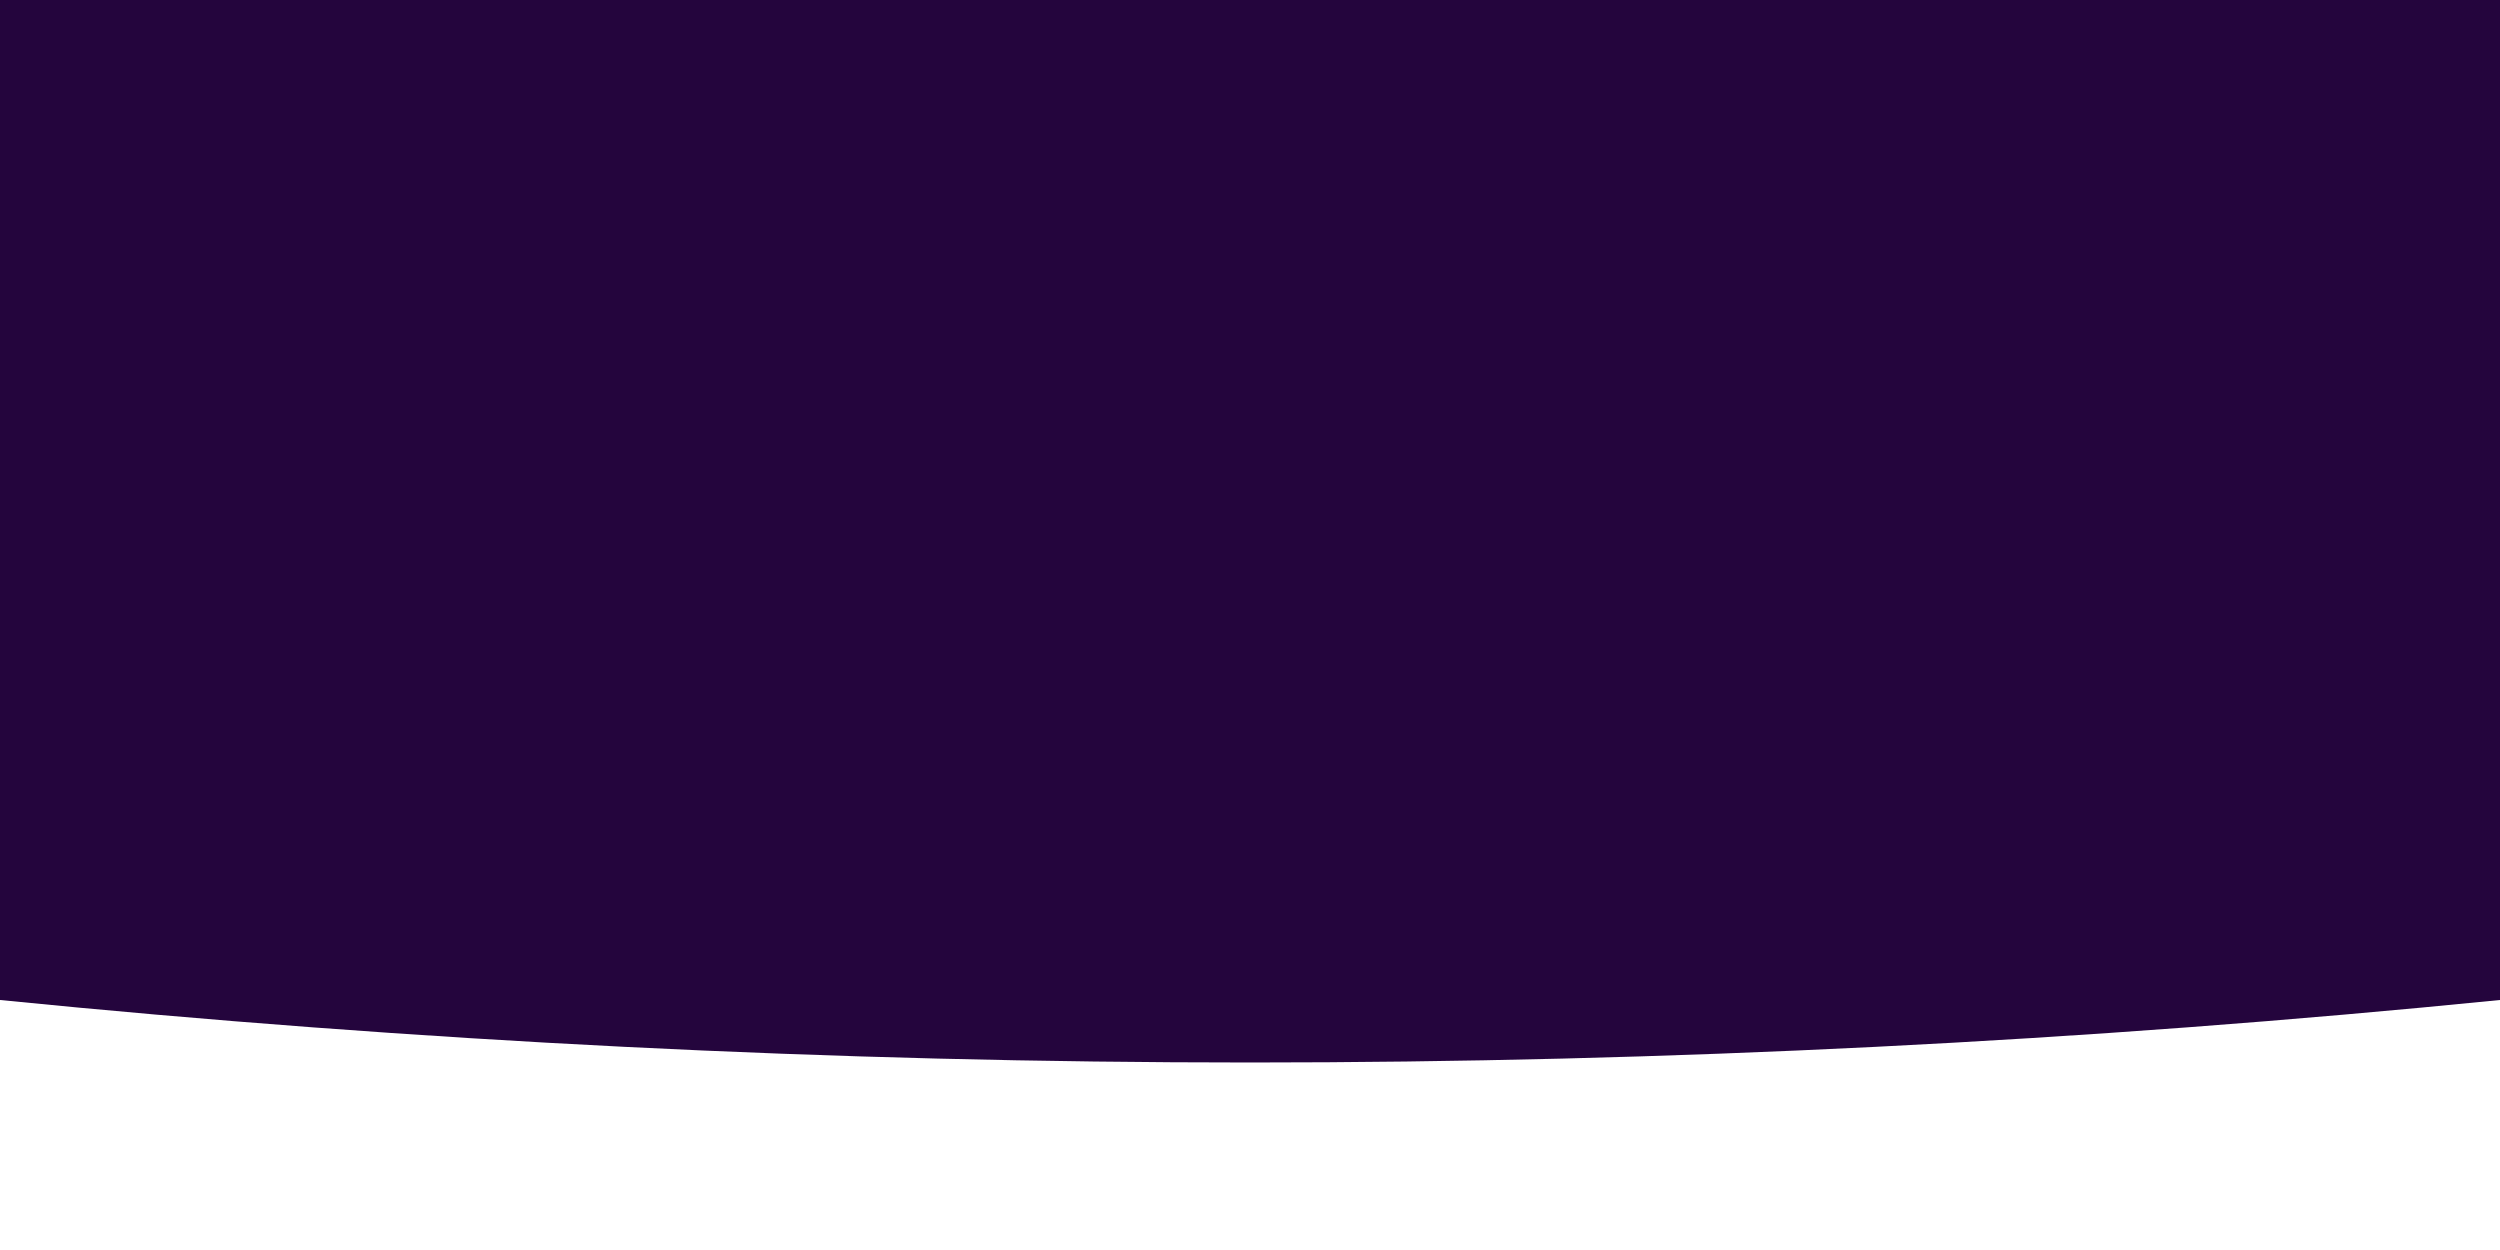
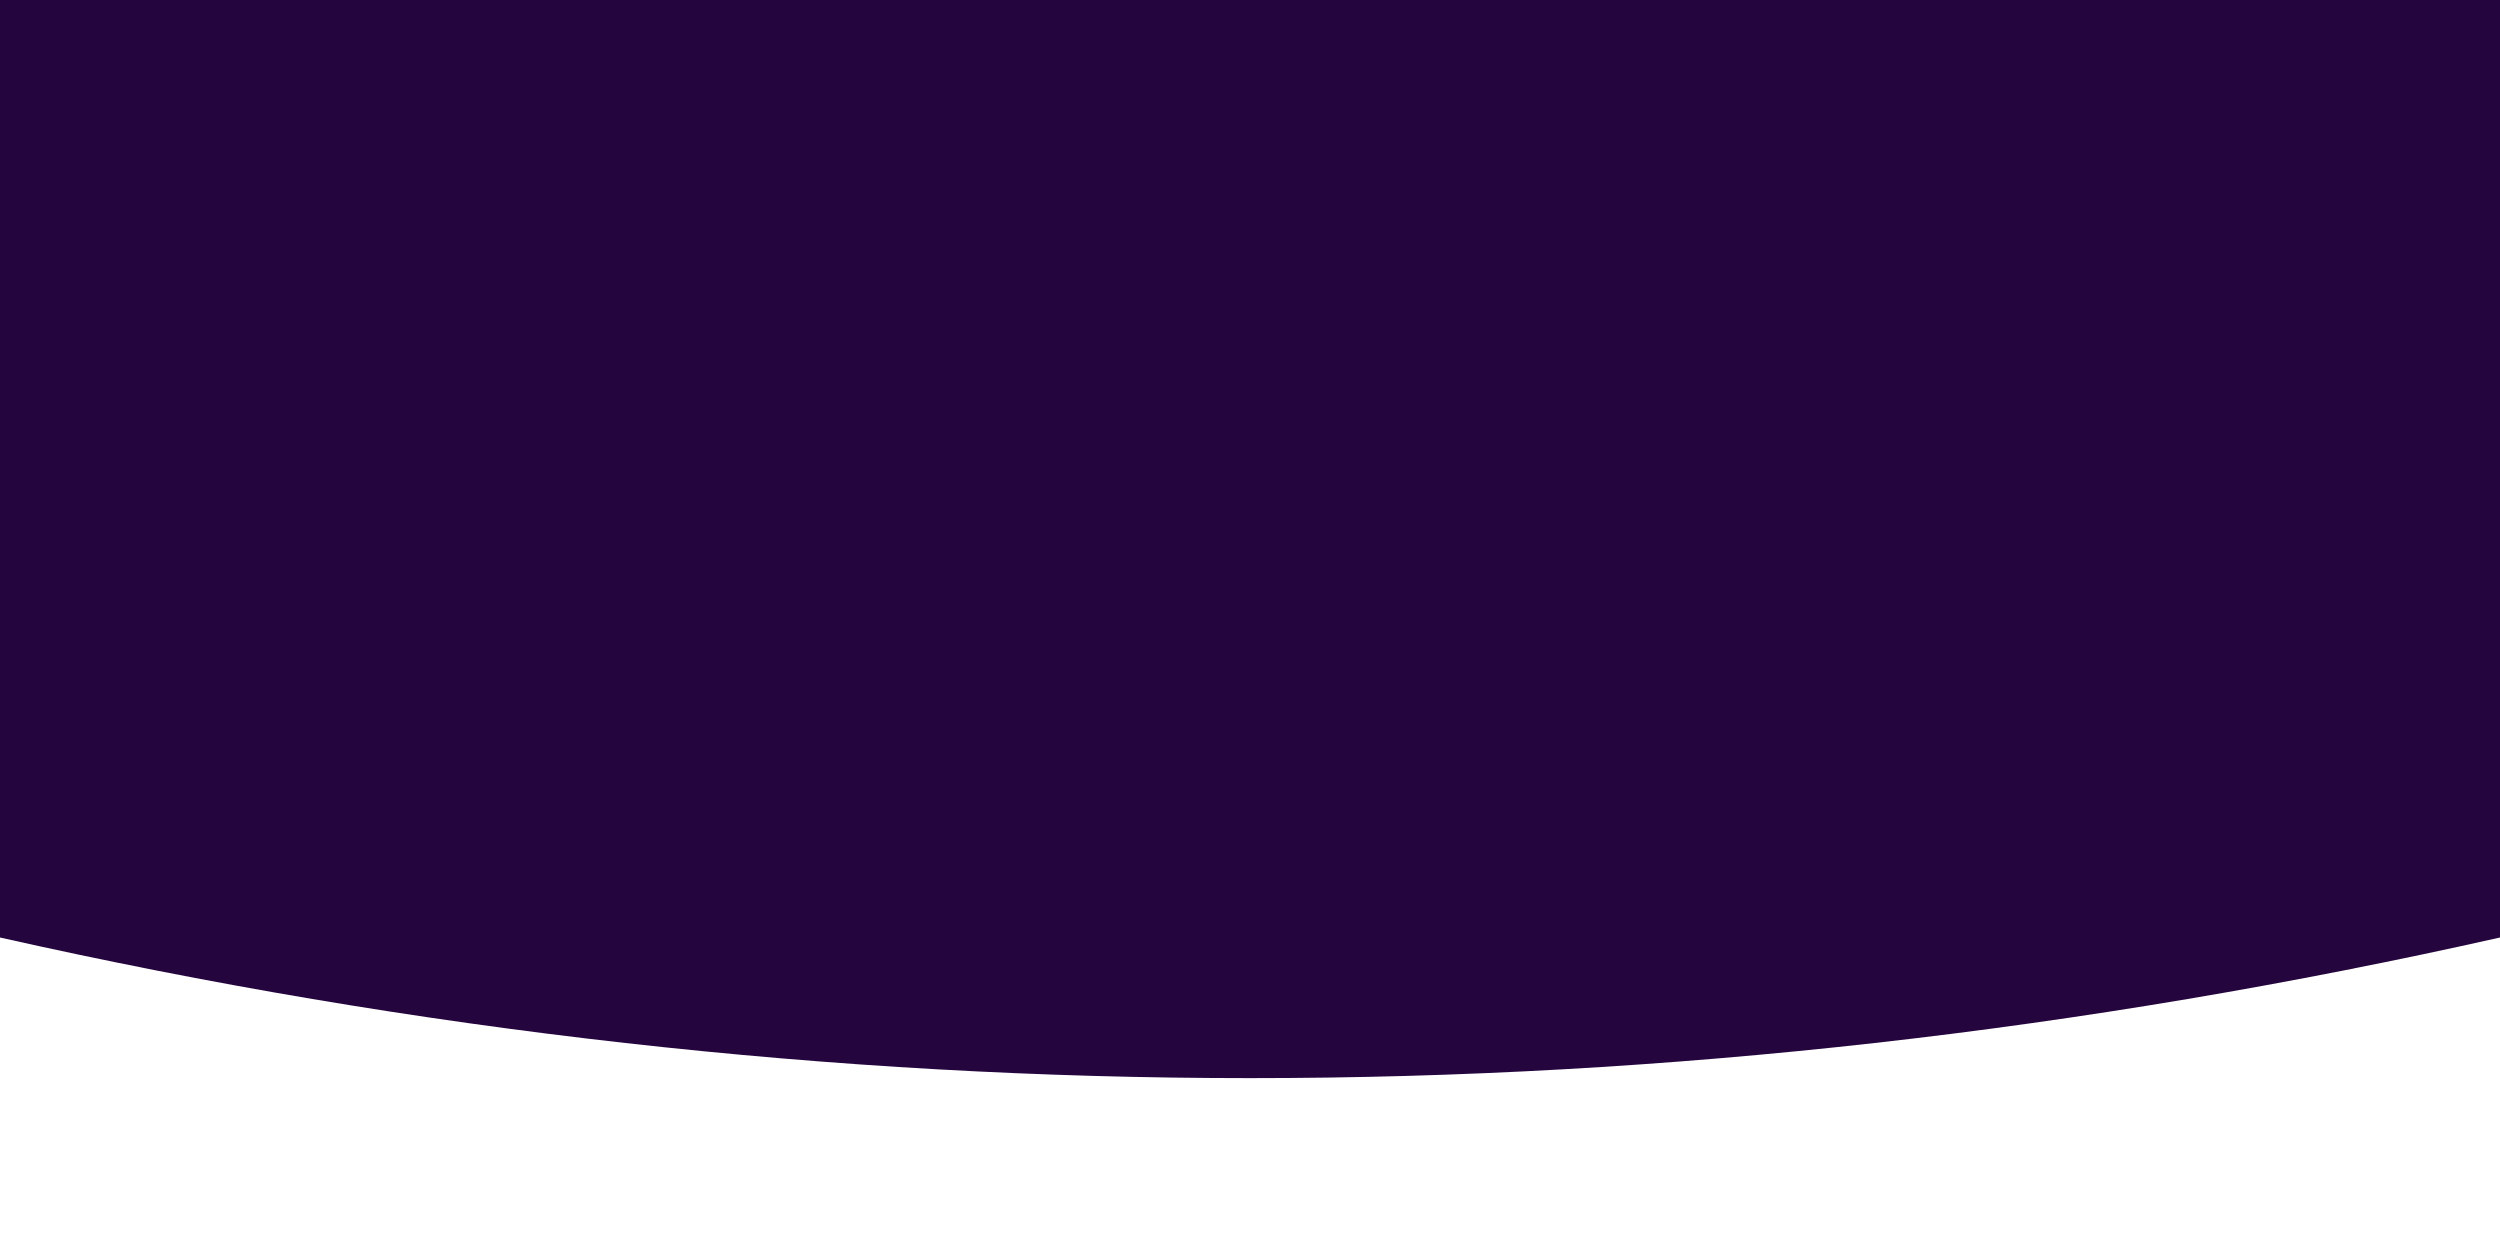
<svg xmlns="http://www.w3.org/2000/svg" viewBox="0 0 4000 2000" width="4000px" height="2000px" preserveAspectRatio="none">
-   <path d="M 0,0 L 4000,0 L 4000,1600 Q 2000,1800 0,1600 Z" fill="hsla(273, 85%, 13%, 1)" />
+   <path d="M 0,0 L 4000,0 L 4000,1500 Q 2000,1950 0,1500 Z" fill="hsla(273, 85%, 13%, 1)" />
</svg>
